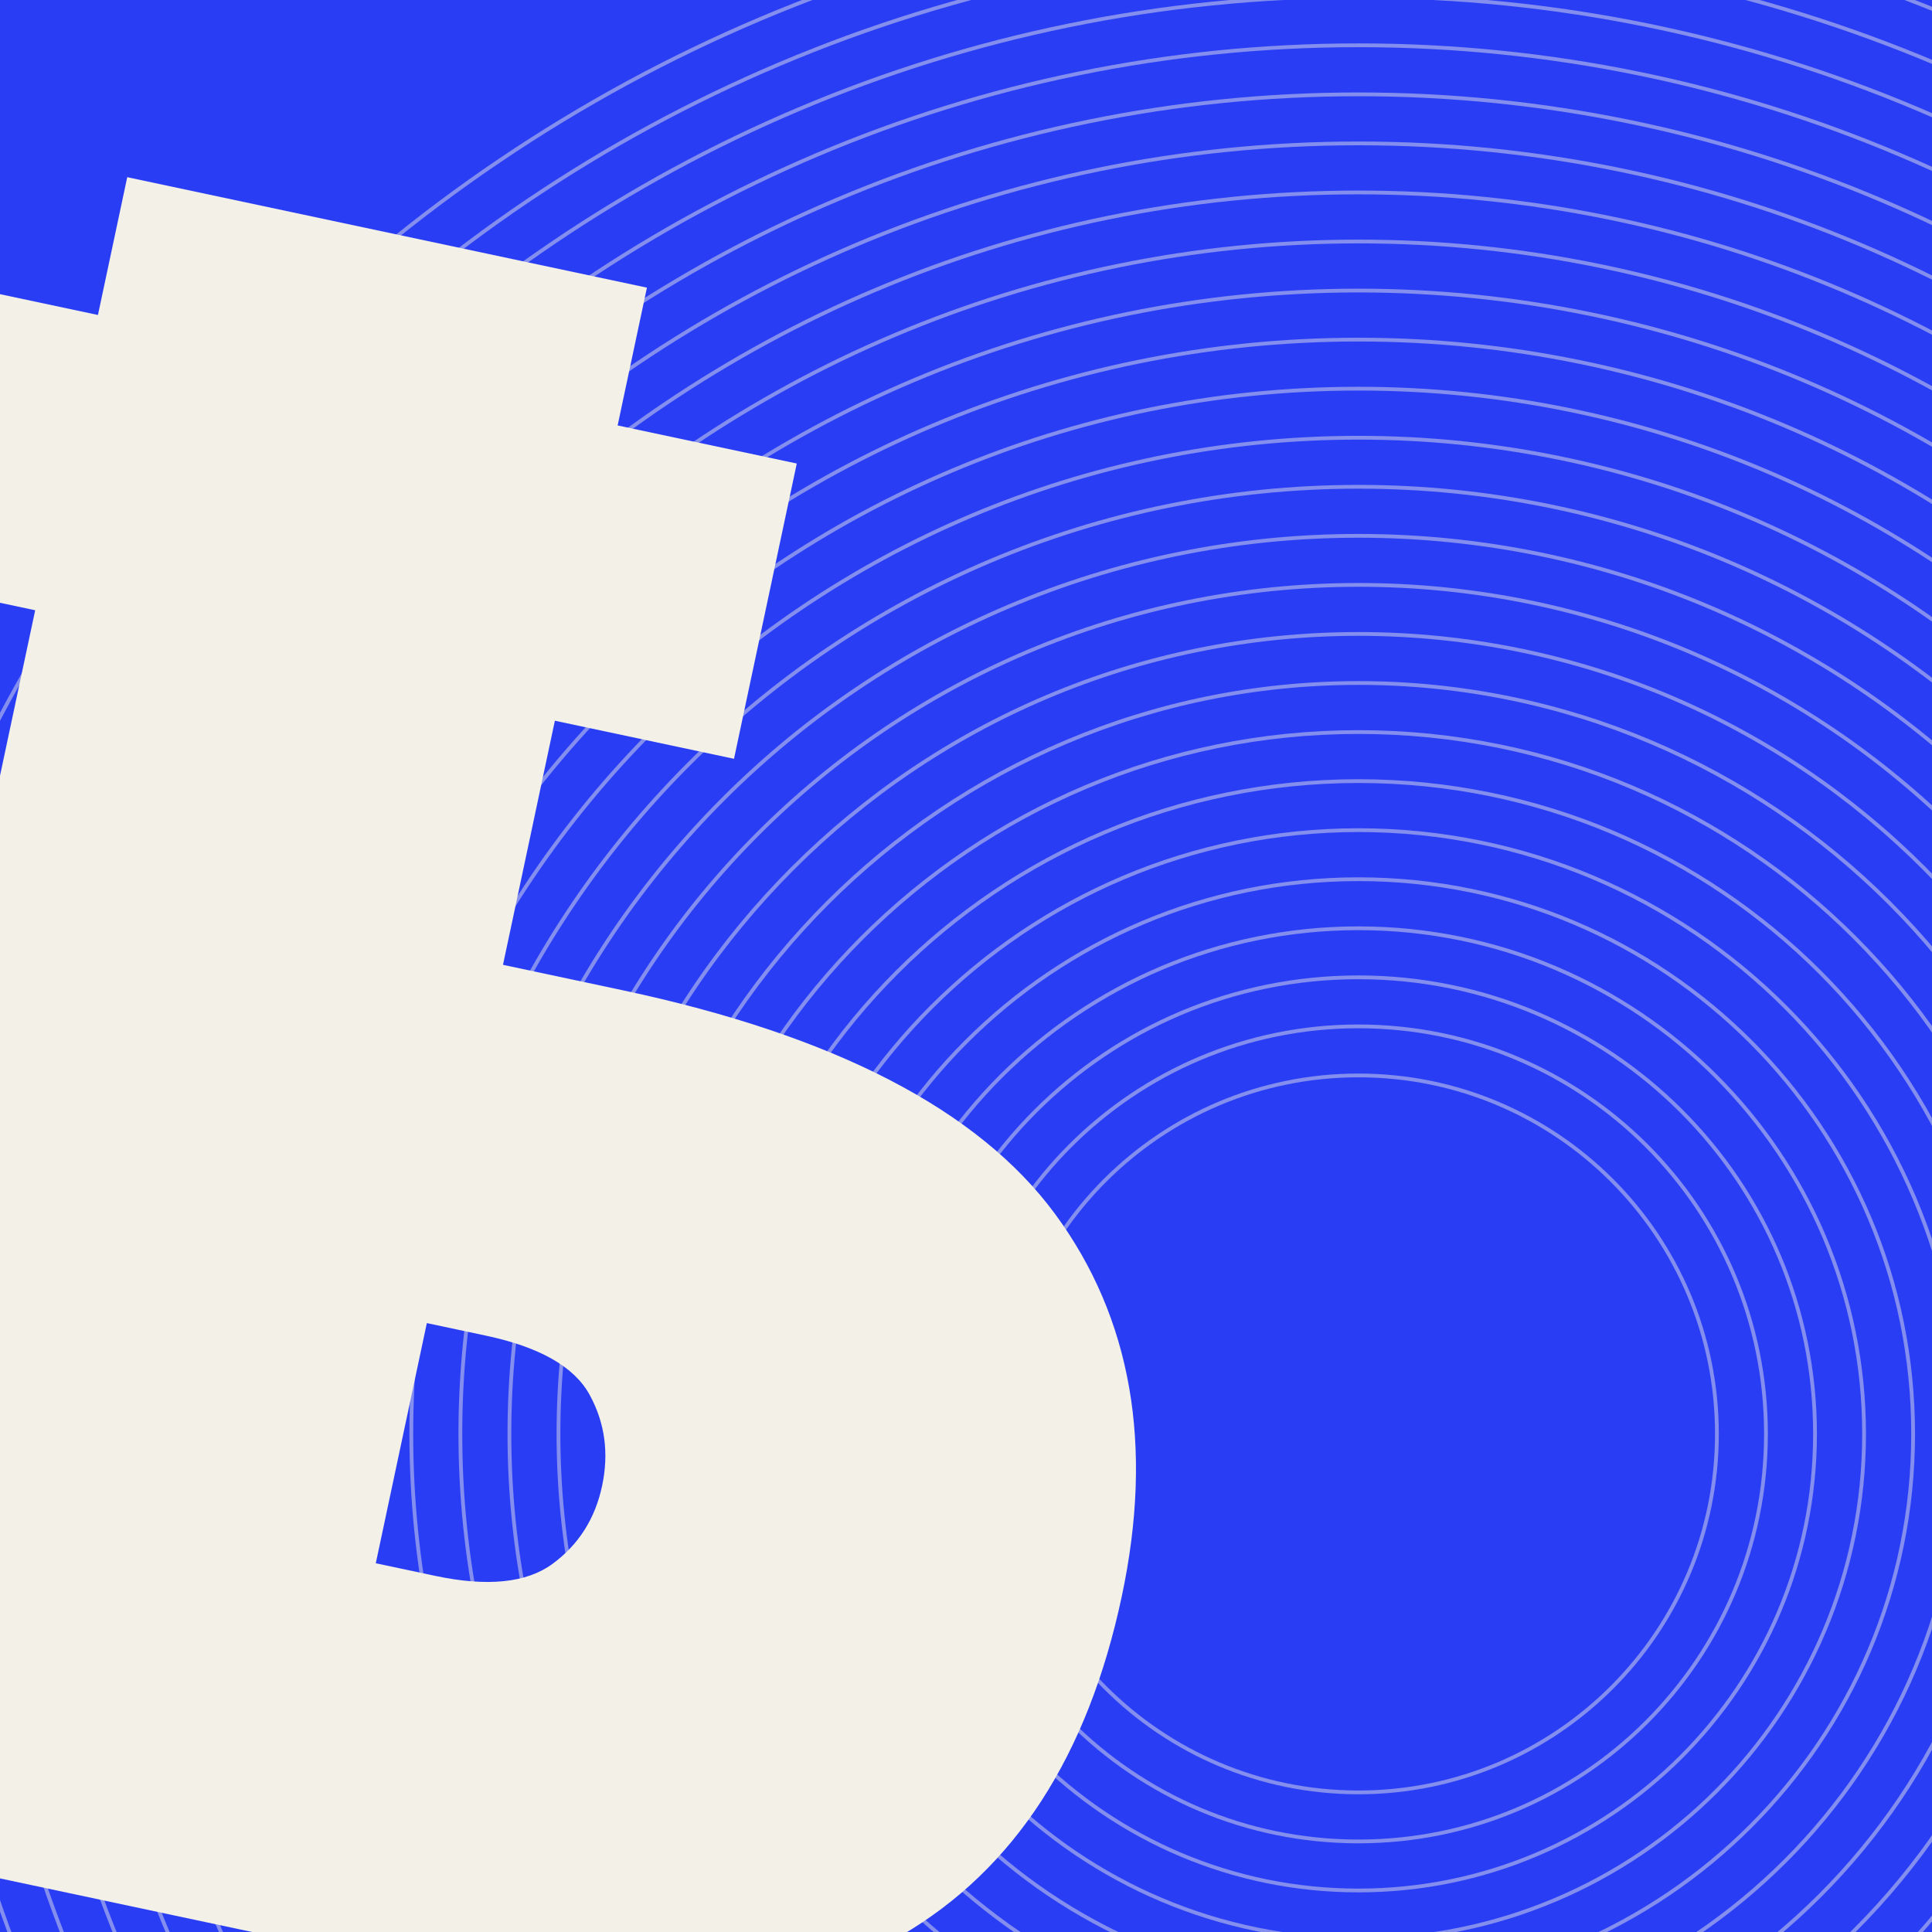
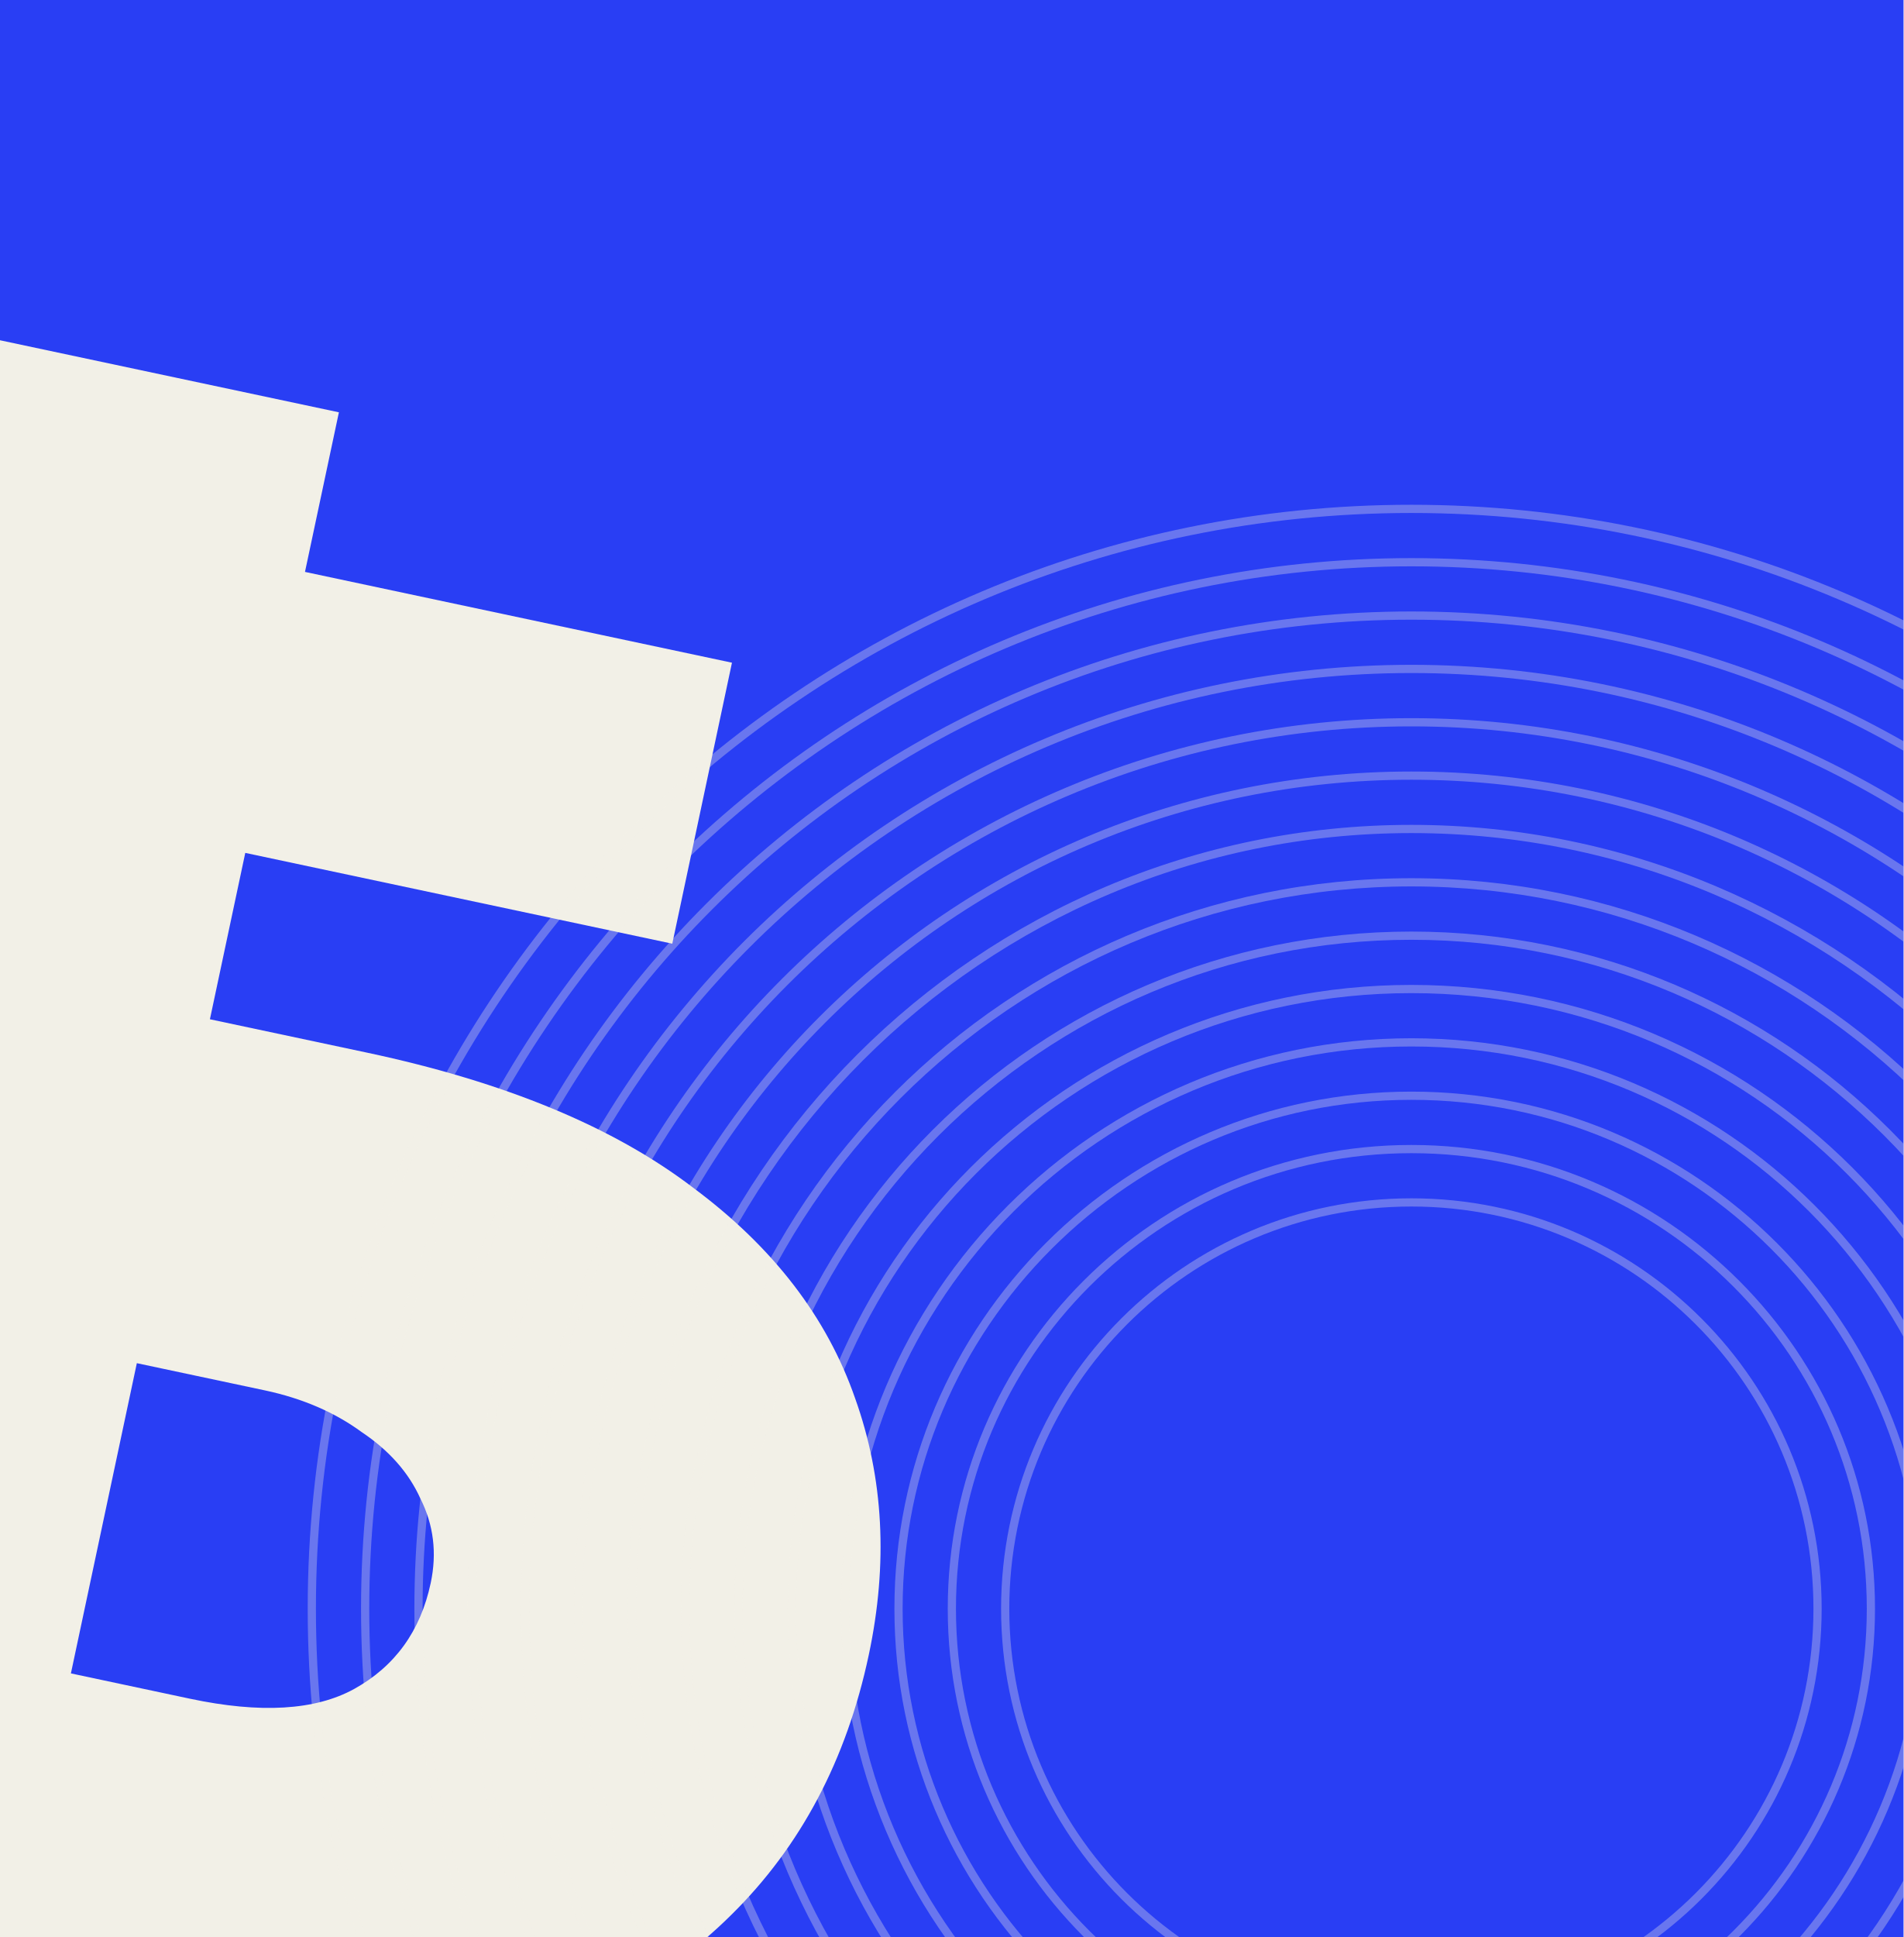
- <svg xmlns="http://www.w3.org/2000/svg" viewBox="0 0 512 512">
-   <rect width="512" height="512" fill="#293EF4" />
-   <g fill="none" stroke="#F2F0E7" stroke-opacity=".45" stroke-width="1">
-     <circle cx="360" cy="380" r="95" />
-     <circle cx="360" cy="380" r="108" />
-     <circle cx="360" cy="380" r="121" />
-     <circle cx="360" cy="380" r="134" />
-     <circle cx="360" cy="380" r="147" />
-     <circle cx="360" cy="380" r="160" />
-     <circle cx="360" cy="380" r="173" />
-     <circle cx="360" cy="380" r="186" />
-     <circle cx="360" cy="380" r="199" />
-     <circle cx="360" cy="380" r="212" />
-     <circle cx="360" cy="380" r="225" />
-     <circle cx="360" cy="380" r="238" />
-     <circle cx="360" cy="380" r="251" />
-     <circle cx="360" cy="380" r="264" />
-     <circle cx="360" cy="380" r="277" />
-     <circle cx="360" cy="380" r="290" />
-     <circle cx="360" cy="380" r="303" />
-     <circle cx="360" cy="380" r="316" />
-     <circle cx="360" cy="380" r="329" />
-     <circle cx="360" cy="380" r="342" />
-     <circle cx="360" cy="380" r="355" />
-     <circle cx="360" cy="380" r="368" />
-     <circle cx="360" cy="380" r="381" />
-     <circle cx="360" cy="380" r="394" />
-     <circle cx="360" cy="380" r="407" />
+ <svg xmlns="http://www.w3.org/2000/svg" xmlns:xlink="http://www.w3.org/1999/xlink" width="232" height="236" viewBox="0 0 232 236">
+   <defs>
+     <filter id="filter-remove-color" x="0%" y="0%" width="100%" height="100%">
+       <feColorMatrix color-interpolation-filters="sRGB" values="0 0 0 0 1 0 0 0 0 1 0 0 0 0 1 0 0 0 1 0" />
+     </filter>
+     <g>
+       <g id="glyph-0-0">
+ </g>
+     </g>
+     <clipPath id="clip-0">
+       <path clip-rule="nonzero" d="M 0 0 L 232 0 L 232 236 L 0 236 Z M 0 0 " />
+     </clipPath>
+     <clipPath id="clip-1">
+       <rect x="0" y="0" width="232" height="236" />
+     </clipPath>
+     <g id="source-49" clip-path="url(#clip-1)">
+       <g clip-path="url(#clip-0)">
+         <rect x="-51.04" y="-51.92" width="334.08" height="339.84" fill="rgb(0%, 0%, 0%)" fill-opacity="1" />
+       </g>
+     </g>
+     <mask id="mask-0">
+       <g filter="url(#filter-remove-color)">
+         <use xlink:href="#source-49" />
+       </g>
+     </mask>
+     <clipPath id="clip-2">
+       <path clip-rule="nonzero" d="M 0 0 L 232 0 L 232 236 L 0 236 Z M 0 0 " />
+     </clipPath>
+     <clipPath id="clip-3">
+       <path clip-rule="nonzero" d="M 0 39 L 108 39 L 108 236 L 0 236 Z M 0 39 " />
+     </clipPath>
+     <mask id="mask-1">
+       <g filter="url(#filter-remove-color)">
+         <rect x="-51.04" y="-51.92" width="334.08" height="339.84" fill="rgb(0%, 0%, 0%)" fill-opacity="0.32" />
+       </g>
+     </mask>
+     <clipPath id="clip-4">
+       <path clip-rule="nonzero" d="M 122 146 L 222 146 L 222 236 L 122 236 Z M 122 146 " />
+     </clipPath>
+     <clipPath id="clip-5">
+       <path clip-rule="nonzero" d="M 222 196 C 222 223.613 199.613 246 172 246 C 144.387 246 122 223.613 122 196 C 122 168.387 144.387 146 172 146 C 199.613 146 222 168.387 222 196 Z M 222 196 " />
+     </clipPath>
+     <clipPath id="clip-6">
+       <rect x="0" y="0" width="232" height="236" />
+     </clipPath>
+     <g id="source-7" clip-path="url(#clip-6)">
+       <g clip-path="url(#clip-4)">
+         <g clip-path="url(#clip-5)">
+           <path fill-rule="nonzero" fill="rgb(94.902%, 94.118%, 90.588%)" fill-opacity="1" d="M 222 196 L 221 196 C 221 223.062 199.062 245 172 245 L 172 247 C 200.168 247 223 224.168 223 196 Z M 172 246 L 172 245 C 144.938 245 123 223.062 123 196 L 121 196 C 121 224.168 143.832 247 172 247 Z M 122 196 L 123 196 C 123 168.938 144.938 147 172 147 L 172 145 C 143.832 145 121 167.832 121 196 Z M 172 146 L 172 147 C 199.062 147 221 168.938 221 196 L 223 196 C 223 167.832 200.168 145 172 145 Z M 172 146 " />
+         </g>
+       </g>
+     </g>
+     <mask id="mask-2">
+       <g filter="url(#filter-remove-color)">
+         <rect x="-51.04" y="-51.92" width="334.08" height="339.84" fill="rgb(0%, 0%, 0%)" fill-opacity="0.32" />
+       </g>
+     </mask>
+     <clipPath id="clip-7">
+       <path clip-rule="nonzero" d="M 115 139 L 229 139 L 229 236 L 115 236 Z M 115 139 " />
+     </clipPath>
+     <clipPath id="clip-8">
+       <path clip-rule="nonzero" d="M 228.5 196 C 228.5 227.203 203.203 252.5 172 252.5 C 140.797 252.5 115.5 227.203 115.5 196 C 115.5 164.797 140.797 139.5 172 139.5 C 203.203 139.5 228.5 164.797 228.5 196 Z M 228.5 196 " />
+     </clipPath>
+     <clipPath id="clip-9">
+       <rect x="0" y="0" width="232" height="236" />
+     </clipPath>
+     <g id="source-10" clip-path="url(#clip-9)">
+       <g clip-path="url(#clip-7)">
+         <g clip-path="url(#clip-8)">
+           <path fill-rule="nonzero" fill="rgb(94.902%, 94.118%, 90.588%)" fill-opacity="1" d="M 228.5 196 L 227.5 196 C 227.5 226.652 202.652 251.5 172 251.5 L 172 253.5 C 203.758 253.5 229.5 227.758 229.5 196 Z M 172 252.5 L 172 251.5 C 141.348 251.5 116.5 226.652 116.5 196 L 114.5 196 C 114.5 227.758 140.242 253.5 172 253.5 Z M 115.5 196 L 116.5 196 C 116.5 165.348 141.348 140.5 172 140.5 L 172 138.5 C 140.242 138.5 114.5 164.242 114.5 196 Z M 172 139.5 L 172 140.5 C 202.652 140.5 227.5 165.348 227.5 196 L 229.5 196 C 229.5 164.242 203.758 138.5 172 138.5 Z M 172 139.5 " />
+         </g>
+       </g>
+     </g>
+     <mask id="mask-3">
+       <g filter="url(#filter-remove-color)">
+         <rect x="-51.04" y="-51.92" width="334.08" height="339.84" fill="rgb(0%, 0%, 0%)" fill-opacity="0.32" />
+       </g>
+     </mask>
+     <clipPath id="clip-10">
+       <path clip-rule="nonzero" d="M 109 133 L 232 133 L 232 236 L 109 236 Z M 109 133 " />
+     </clipPath>
+     <clipPath id="clip-11">
+       <path clip-rule="nonzero" d="M 235 196 C 235 230.793 206.793 259 172 259 C 137.207 259 109 230.793 109 196 C 109 161.207 137.207 133 172 133 C 206.793 133 235 161.207 235 196 Z M 235 196 " />
+     </clipPath>
+     <clipPath id="clip-12">
+       <rect x="0" y="0" width="232" height="236" />
+     </clipPath>
+     <g id="source-13" clip-path="url(#clip-12)">
+       <g clip-path="url(#clip-10)">
+         <g clip-path="url(#clip-11)">
+           <path fill-rule="nonzero" fill="rgb(94.902%, 94.118%, 90.588%)" fill-opacity="1" d="M 235 196 L 234 196 C 234 230.242 206.242 258 172 258 L 172 260 C 207.348 260 236 231.348 236 196 Z M 172 259 L 172 258 C 137.758 258 110 230.242 110 196 L 108 196 C 108 231.348 136.652 260 172 260 Z M 109 196 L 110 196 C 110 161.758 137.758 134 172 134 L 172 132 C 136.652 132 108 160.652 108 196 Z M 172 133 L 172 134 C 206.242 134 234 161.758 234 196 L 236 196 C 236 160.652 207.348 132 172 132 Z M 172 133 " />
+         </g>
+       </g>
+     </g>
+     <mask id="mask-4">
+       <g filter="url(#filter-remove-color)">
+         <rect x="-51.04" y="-51.92" width="334.08" height="339.84" fill="rgb(0%, 0%, 0%)" fill-opacity="0.32" />
+       </g>
+     </mask>
+     <clipPath id="clip-13">
+       <path clip-rule="nonzero" d="M 102 126 L 232 126 L 232 236 L 102 236 Z M 102 126 " />
+     </clipPath>
+     <clipPath id="clip-14">
+       <path clip-rule="nonzero" d="M 241.5 196 C 241.5 234.383 210.383 265.5 172 265.5 C 133.617 265.5 102.5 234.383 102.5 196 C 102.5 157.617 133.617 126.5 172 126.5 C 210.383 126.5 241.5 157.617 241.5 196 Z M 241.5 196 " />
+     </clipPath>
+     <clipPath id="clip-15">
+       <rect x="0" y="0" width="232" height="236" />
+     </clipPath>
+     <g id="source-16" clip-path="url(#clip-15)">
+       <g clip-path="url(#clip-13)">
+         <g clip-path="url(#clip-14)">
+           <path fill-rule="nonzero" fill="rgb(94.902%, 94.118%, 90.588%)" fill-opacity="1" d="M 241.5 196 L 240.5 196 C 240.5 233.832 209.832 264.5 172 264.5 L 172 266.5 C 210.938 266.5 242.5 234.938 242.5 196 Z M 172 265.5 L 172 264.5 C 134.168 264.5 103.5 233.832 103.5 196 L 101.5 196 C 101.5 234.938 133.062 266.5 172 266.5 Z M 102.5 196 L 103.5 196 C 103.5 158.168 134.168 127.5 172 127.5 L 172 125.5 C 133.062 125.5 101.5 157.062 101.5 196 Z M 172 126.5 L 172 127.5 C 209.832 127.5 240.5 158.168 240.5 196 L 242.5 196 C 242.5 157.062 210.938 125.5 172 125.5 Z M 172 126.5 " />
+         </g>
+       </g>
+     </g>
+     <mask id="mask-5">
+       <g filter="url(#filter-remove-color)">
+         <rect x="-51.04" y="-51.92" width="334.08" height="339.84" fill="rgb(0%, 0%, 0%)" fill-opacity="0.32" />
+       </g>
+     </mask>
+     <clipPath id="clip-16">
+       <path clip-rule="nonzero" d="M 96 120 L 232 120 L 232 236 L 96 236 Z M 96 120 " />
+     </clipPath>
+     <clipPath id="clip-17">
+       <path clip-rule="nonzero" d="M 248 196 C 248 237.973 213.973 272 172 272 C 130.027 272 96 237.973 96 196 C 96 154.027 130.027 120 172 120 C 213.973 120 248 154.027 248 196 Z M 248 196 " />
+     </clipPath>
+     <clipPath id="clip-18">
+       <rect x="0" y="0" width="232" height="236" />
+     </clipPath>
+     <g id="source-19" clip-path="url(#clip-18)">
+       <g clip-path="url(#clip-16)">
+         <g clip-path="url(#clip-17)">
+           <path fill-rule="nonzero" fill="rgb(94.902%, 94.118%, 90.588%)" fill-opacity="1" d="M 248 196 L 247 196 C 247 237.422 213.422 271 172 271 L 172 273 C 214.527 273 249 238.527 249 196 Z M 172 272 L 172 271 C 130.578 271 97 237.422 97 196 L 95 196 C 95 238.527 129.473 273 172 273 Z M 96 196 L 97 196 C 97 154.578 130.578 121 172 121 L 172 119 C 129.473 119 95 153.473 95 196 Z M 172 120 L 172 121 C 213.422 121 247 154.578 247 196 L 249 196 C 249 153.473 214.527 119 172 119 Z M 172 120 " />
+         </g>
+       </g>
+     </g>
+     <mask id="mask-6">
+       <g filter="url(#filter-remove-color)">
+         <rect x="-51.04" y="-51.92" width="334.08" height="339.84" fill="rgb(0%, 0%, 0%)" fill-opacity="0.32" />
+       </g>
+     </mask>
+     <clipPath id="clip-19">
+       <path clip-rule="nonzero" d="M 89 113 L 232 113 L 232 236 L 89 236 Z M 89 113 " />
+     </clipPath>
+     <clipPath id="clip-20">
+       <path clip-rule="nonzero" d="M 254.5 196 C 254.5 241.562 217.562 278.5 172 278.5 C 126.438 278.5 89.5 241.562 89.5 196 C 89.5 150.438 126.438 113.5 172 113.5 C 217.562 113.5 254.5 150.438 254.5 196 Z M 254.5 196 " />
+     </clipPath>
+     <clipPath id="clip-21">
+       <rect x="0" y="0" width="232" height="236" />
+     </clipPath>
+     <g id="source-22" clip-path="url(#clip-21)">
+       <g clip-path="url(#clip-19)">
+         <g clip-path="url(#clip-20)">
+           <path fill-rule="nonzero" fill="rgb(94.902%, 94.118%, 90.588%)" fill-opacity="1" d="M 254.5 196 L 253.5 196 C 253.5 241.012 217.012 277.5 172 277.5 L 172 279.5 C 218.117 279.5 255.5 242.117 255.5 196 Z M 172 278.5 L 172 277.5 C 126.988 277.5 90.5 241.012 90.5 196 L 88.5 196 C 88.5 242.117 125.883 279.5 172 279.5 Z M 89.5 196 L 90.5 196 C 90.5 150.988 126.988 114.5 172 114.5 L 172 112.5 C 125.883 112.5 88.5 149.883 88.5 196 Z M 172 113.5 L 172 114.5 C 217.012 114.5 253.5 150.988 253.5 196 L 255.5 196 C 255.5 149.883 218.117 112.5 172 112.5 Z M 172 113.5 " />
+         </g>
+       </g>
+     </g>
+     <mask id="mask-7">
+       <g filter="url(#filter-remove-color)">
+         <rect x="-51.04" y="-51.92" width="334.08" height="339.84" fill="rgb(0%, 0%, 0%)" fill-opacity="0.32" />
+       </g>
+     </mask>
+     <clipPath id="clip-22">
+       <path clip-rule="nonzero" d="M 83 107 L 232 107 L 232 236 L 83 236 Z M 83 107 " />
+     </clipPath>
+     <clipPath id="clip-23">
+       <path clip-rule="nonzero" d="M 261 196 C 261 245.152 221.152 285 172 285 C 122.848 285 83 245.152 83 196 C 83 146.848 122.848 107 172 107 C 221.152 107 261 146.848 261 196 Z M 261 196 " />
+     </clipPath>
+     <clipPath id="clip-24">
+       <rect x="0" y="0" width="232" height="236" />
+     </clipPath>
+     <g id="source-25" clip-path="url(#clip-24)">
+       <g clip-path="url(#clip-22)">
+         <g clip-path="url(#clip-23)">
+           <path fill-rule="nonzero" fill="rgb(94.902%, 94.118%, 90.588%)" fill-opacity="1" d="M 261 196 L 260 196 C 260 244.602 220.602 284 172 284 L 172 286 C 221.707 286 262 245.707 262 196 Z M 172 285 L 172 284 C 123.398 284 84 244.602 84 196 L 82 196 C 82 245.707 122.293 286 172 286 Z M 83 196 L 84 196 C 84 147.398 123.398 108 172 108 L 172 106 C 122.293 106 82 146.293 82 196 Z M 172 107 L 172 108 C 220.602 108 260 147.398 260 196 L 262 196 C 262 146.293 221.707 106 172 106 Z M 172 107 " />
+         </g>
+       </g>
+     </g>
+     <mask id="mask-8">
+       <g filter="url(#filter-remove-color)">
+         <rect x="-51.04" y="-51.92" width="334.08" height="339.84" fill="rgb(0%, 0%, 0%)" fill-opacity="0.32" />
+       </g>
+     </mask>
+     <clipPath id="clip-25">
+       <path clip-rule="nonzero" d="M 76 100 L 232 100 L 232 236 L 76 236 Z M 76 100 " />
+     </clipPath>
+     <clipPath id="clip-26">
+       <path clip-rule="nonzero" d="M 267.5 196 C 267.5 248.742 224.742 291.5 172 291.5 C 119.258 291.5 76.5 248.742 76.5 196 C 76.5 143.258 119.258 100.5 172 100.5 C 224.742 100.5 267.5 143.258 267.5 196 Z M 267.5 196 " />
+     </clipPath>
+     <clipPath id="clip-27">
+       <rect x="0" y="0" width="232" height="236" />
+     </clipPath>
+     <g id="source-28" clip-path="url(#clip-27)">
+       <g clip-path="url(#clip-25)">
+         <g clip-path="url(#clip-26)">
+           <path fill-rule="nonzero" fill="rgb(94.902%, 94.118%, 90.588%)" fill-opacity="1" d="M 267.5 196 L 266.5 196 C 266.5 248.191 224.191 290.5 172 290.5 L 172 292.5 C 225.297 292.5 268.5 249.297 268.5 196 Z M 172 291.5 L 172 290.5 C 119.809 290.5 77.5 248.191 77.5 196 L 75.5 196 C 75.5 249.297 118.703 292.5 172 292.5 Z M 76.5 196 L 77.5 196 C 77.5 143.809 119.809 101.5 172 101.5 L 172 99.5 C 118.703 99.5 75.5 142.703 75.5 196 Z M 172 100.5 L 172 101.5 C 224.191 101.5 266.5 143.809 266.5 196 L 268.5 196 C 268.5 142.703 225.297 99.5 172 99.5 Z M 172 100.5 " />
+         </g>
+       </g>
+     </g>
+     <mask id="mask-9">
+       <g filter="url(#filter-remove-color)">
+         <rect x="-51.04" y="-51.92" width="334.08" height="339.84" fill="rgb(0%, 0%, 0%)" fill-opacity="0.32" />
+       </g>
+     </mask>
+     <clipPath id="clip-28">
+       <path clip-rule="nonzero" d="M 70 94 L 232 94 L 232 236 L 70 236 Z M 70 94 " />
+     </clipPath>
+     <clipPath id="clip-29">
+       <path clip-rule="nonzero" d="M 274 196 C 274 252.332 228.332 298 172 298 C 115.668 298 70 252.332 70 196 C 70 139.668 115.668 94 172 94 C 228.332 94 274 139.668 274 196 Z M 274 196 " />
+     </clipPath>
+     <clipPath id="clip-30">
+       <rect x="0" y="0" width="232" height="236" />
+     </clipPath>
+     <g id="source-31" clip-path="url(#clip-30)">
+       <g clip-path="url(#clip-28)">
+         <g clip-path="url(#clip-29)">
+           <path fill-rule="nonzero" fill="rgb(94.902%, 94.118%, 90.588%)" fill-opacity="1" d="M 274 196 L 273 196 C 273 251.781 227.781 297 172 297 L 172 299 C 228.887 299 275 252.887 275 196 Z M 172 298 L 172 297 C 116.219 297 71 251.781 71 196 L 69 196 C 69 252.887 115.113 299 172 299 Z M 70 196 L 71 196 C 71 140.219 116.219 95 172 95 L 172 93 C 115.113 93 69 139.113 69 196 Z M 172 94 L 172 95 C 227.781 95 273 140.219 273 196 L 275 196 C 275 139.113 228.887 93 172 93 Z M 172 94 " />
+         </g>
+       </g>
+     </g>
+     <mask id="mask-10">
+       <g filter="url(#filter-remove-color)">
+         <rect x="-51.04" y="-51.92" width="334.08" height="339.84" fill="rgb(0%, 0%, 0%)" fill-opacity="0.32" />
+       </g>
+     </mask>
+     <clipPath id="clip-31">
+       <path clip-rule="nonzero" d="M 63 87 L 232 87 L 232 236 L 63 236 Z M 63 87 " />
+     </clipPath>
+     <clipPath id="clip-32">
+       <path clip-rule="nonzero" d="M 280.5 196 C 280.5 255.922 231.922 304.5 172 304.5 C 112.078 304.5 63.5 255.922 63.5 196 C 63.5 136.078 112.078 87.5 172 87.5 C 231.922 87.5 280.5 136.078 280.5 196 Z M 280.5 196 " />
+     </clipPath>
+     <clipPath id="clip-33">
+       <rect x="0" y="0" width="232" height="236" />
+     </clipPath>
+     <g id="source-34" clip-path="url(#clip-33)">
+       <g clip-path="url(#clip-31)">
+         <g clip-path="url(#clip-32)">
+           <path fill-rule="nonzero" fill="rgb(94.902%, 94.118%, 90.588%)" fill-opacity="1" d="M 280.5 196 L 279.5 196 C 279.5 255.371 231.371 303.5 172 303.5 L 172 305.5 C 232.477 305.5 281.5 256.477 281.5 196 Z M 172 304.5 L 172 303.5 C 112.629 303.5 64.5 255.371 64.5 196 L 62.5 196 C 62.5 256.477 111.523 305.5 172 305.5 Z M 63.5 196 L 64.5 196 C 64.5 136.629 112.629 88.5 172 88.5 L 172 86.5 C 111.523 86.5 62.5 135.523 62.5 196 Z M 172 87.5 L 172 88.5 C 231.371 88.5 279.5 136.629 279.5 196 L 281.5 196 C 281.5 135.523 232.477 86.5 172 86.5 Z M 172 87.5 " />
+         </g>
+       </g>
+     </g>
+     <mask id="mask-11">
+       <g filter="url(#filter-remove-color)">
+         <rect x="-51.04" y="-51.92" width="334.08" height="339.84" fill="rgb(0%, 0%, 0%)" fill-opacity="0.32" />
+       </g>
+     </mask>
+     <clipPath id="clip-34">
+       <path clip-rule="nonzero" d="M 57 81 L 232 81 L 232 236 L 57 236 Z M 57 81 " />
+     </clipPath>
+     <clipPath id="clip-35">
+       <path clip-rule="nonzero" d="M 287 196 C 287 259.512 235.512 311 172 311 C 108.488 311 57 259.512 57 196 C 57 132.488 108.488 81 172 81 C 235.512 81 287 132.488 287 196 Z M 287 196 " />
+     </clipPath>
+     <clipPath id="clip-36">
+       <rect x="0" y="0" width="232" height="236" />
+     </clipPath>
+     <g id="source-37" clip-path="url(#clip-36)">
+       <g clip-path="url(#clip-34)">
+         <g clip-path="url(#clip-35)">
+           <path fill-rule="nonzero" fill="rgb(94.902%, 94.118%, 90.588%)" fill-opacity="1" d="M 287 196 L 286 196 C 286 258.961 234.961 310 172 310 L 172 312 C 236.066 312 288 260.066 288 196 Z M 172 311 L 172 310 C 109.039 310 58 258.961 58 196 L 56 196 C 56 260.066 107.934 312 172 312 Z M 57 196 L 58 196 C 58 133.039 109.039 82 172 82 L 172 80 C 107.934 80 56 131.934 56 196 Z M 172 81 L 172 82 C 234.961 82 286 133.039 286 196 L 288 196 C 288 131.934 236.066 80 172 80 Z M 172 81 " />
+         </g>
+       </g>
+     </g>
+     <mask id="mask-12">
+       <g filter="url(#filter-remove-color)">
+         <rect x="-51.04" y="-51.92" width="334.08" height="339.84" fill="rgb(0%, 0%, 0%)" fill-opacity="0.32" />
+       </g>
+     </mask>
+     <clipPath id="clip-37">
+       <path clip-rule="nonzero" d="M 50 74 L 232 74 L 232 236 L 50 236 Z M 50 74 " />
+     </clipPath>
+     <clipPath id="clip-38">
+       <path clip-rule="nonzero" d="M 293.5 196 C 293.5 263.102 239.102 317.5 172 317.5 C 104.898 317.5 50.5 263.102 50.5 196 C 50.5 128.898 104.898 74.5 172 74.5 C 239.102 74.5 293.5 128.898 293.5 196 Z M 293.5 196 " />
+     </clipPath>
+     <clipPath id="clip-39">
+       <rect x="0" y="0" width="232" height="236" />
+     </clipPath>
+     <g id="source-40" clip-path="url(#clip-39)">
+       <g clip-path="url(#clip-37)">
+         <g clip-path="url(#clip-38)">
+           <path fill-rule="nonzero" fill="rgb(94.902%, 94.118%, 90.588%)" fill-opacity="1" d="M 293.5 196 L 292.5 196 C 292.5 262.551 238.551 316.5 172 316.5 L 172 318.5 C 239.656 318.5 294.5 263.656 294.5 196 Z M 172 317.5 L 172 316.5 C 105.449 316.5 51.5 262.551 51.5 196 L 49.5 196 C 49.5 263.656 104.344 318.5 172 318.5 Z M 50.5 196 L 51.5 196 C 51.5 129.449 105.449 75.5 172 75.5 L 172 73.5 C 104.344 73.5 49.5 128.344 49.5 196 Z M 172 74.5 L 172 75.5 C 238.551 75.5 292.5 129.449 292.5 196 L 294.5 196 C 294.5 128.344 239.656 73.5 172 73.5 Z M 172 74.5 " />
+         </g>
+       </g>
+     </g>
+     <mask id="mask-13">
+       <g filter="url(#filter-remove-color)">
+         <rect x="-51.04" y="-51.92" width="334.08" height="339.84" fill="rgb(0%, 0%, 0%)" fill-opacity="0.32" />
+       </g>
+     </mask>
+     <clipPath id="clip-40">
+       <path clip-rule="nonzero" d="M 44 68 L 232 68 L 232 236 L 44 236 Z M 44 68 " />
+     </clipPath>
+     <clipPath id="clip-41">
+       <path clip-rule="nonzero" d="M 300 196 C 300 266.691 242.691 324 172 324 C 101.309 324 44 266.691 44 196 C 44 125.309 101.309 68 172 68 C 242.691 68 300 125.309 300 196 Z M 300 196 " />
+     </clipPath>
+     <clipPath id="clip-42">
+       <rect x="0" y="0" width="232" height="236" />
+     </clipPath>
+     <g id="source-43" clip-path="url(#clip-42)">
+       <g clip-path="url(#clip-40)">
+         <g clip-path="url(#clip-41)">
+           <path fill-rule="nonzero" fill="rgb(94.902%, 94.118%, 90.588%)" fill-opacity="1" d="M 300 196 L 299 196 C 299 266.141 242.141 323 172 323 L 172 325 C 243.246 325 301 267.246 301 196 Z M 172 324 L 172 323 C 101.859 323 45 266.141 45 196 L 43 196 C 43 267.246 100.754 325 172 325 Z M 44 196 L 45 196 C 45 125.859 101.859 69 172 69 L 172 67 C 100.754 67 43 124.754 43 196 Z M 172 68 L 172 69 C 242.141 69 299 125.859 299 196 L 301 196 C 301 124.754 243.246 67 172 67 Z M 172 68 " />
+         </g>
+       </g>
+     </g>
+     <mask id="mask-14">
+       <g filter="url(#filter-remove-color)">
+         <rect x="-51.04" y="-51.92" width="334.08" height="339.84" fill="rgb(0%, 0%, 0%)" fill-opacity="0.32" />
+       </g>
+     </mask>
+     <clipPath id="clip-43">
+       <path clip-rule="nonzero" d="M 37 61 L 232 61 L 232 236 L 37 236 Z M 37 61 " />
+     </clipPath>
+     <clipPath id="clip-44">
+       <path clip-rule="nonzero" d="M 306.5 196 C 306.5 270.281 246.281 330.5 172 330.5 C 97.719 330.5 37.5 270.281 37.5 196 C 37.5 121.719 97.719 61.5 172 61.5 C 246.281 61.5 306.5 121.719 306.5 196 Z M 306.5 196 " />
+     </clipPath>
+     <clipPath id="clip-45">
+       <rect x="0" y="0" width="232" height="236" />
+     </clipPath>
+     <g id="source-46" clip-path="url(#clip-45)">
+       <g clip-path="url(#clip-43)">
+         <g clip-path="url(#clip-44)">
+           <path fill-rule="nonzero" fill="rgb(94.902%, 94.118%, 90.588%)" fill-opacity="1" d="M 306.5 196 L 305.5 196 C 305.5 269.73 245.73 329.5 172 329.5 L 172 331.5 C 246.836 331.5 307.5 270.836 307.5 196 Z M 172 330.5 L 172 329.5 C 98.27 329.5 38.5 269.73 38.5 196 L 36.5 196 C 36.5 270.836 97.164 331.5 172 331.5 Z M 37.5 196 L 38.5 196 C 38.5 122.27 98.27 62.5 172 62.5 L 172 60.5 C 97.164 60.5 36.5 121.164 36.5 196 Z M 172 61.5 L 172 62.5 C 245.73 62.5 305.5 122.27 305.5 196 L 307.5 196 C 307.5 121.164 246.836 60.5 172 60.5 Z M 172 61.5 " />
+         </g>
+       </g>
+     </g>
+     <clipPath id="clip-46">
+       <rect x="0" y="0" width="232" height="236" />
+     </clipPath>
+     <g id="source-48" clip-path="url(#clip-46)">
+       <g clip-path="url(#clip-2)">
+         <rect x="-51.04" y="-51.92" width="334.08" height="339.84" fill="rgb(16.078%, 24.313%, 95.686%)" fill-opacity="1" />
+       </g>
+       <g clip-path="url(#clip-3)">
+         <path fill-rule="nonzero" fill="rgb(94.902%, 94.118%, 90.588%)" fill-opacity="1" d="M -81.332 228.555 Z M -53.125 234.551 L -22.969 92.68 L -52.273 86.449 L -44.996 52.215 L -15.691 58.445 L -11.559 39 L 41.301 50.234 L 37.168 69.68 L 89.203 80.742 L 81.93 114.977 L 29.891 103.914 L 25.582 124.184 L 44.754 128.258 C 61.551 131.828 74.793 137.312 84.48 144.715 C 94.207 151.938 100.785 160.492 104.215 170.379 C 107.688 180.086 108.238 190.512 105.871 201.648 C 103.156 214.43 97.57 224.98 89.125 233.297 C 80.898 241.473 70.379 246.965 57.57 249.777 C 44.758 252.59 30.043 252.227 13.43 248.695 Z M 23.156 206.969 C 31.738 208.789 38.406 208.395 43.16 205.781 C 48.137 203.02 51.246 198.719 52.488 192.879 C 53.266 189.227 52.848 185.797 51.238 182.594 C 49.812 179.426 47.43 176.727 44.086 174.488 C 40.785 172.07 36.852 170.375 32.285 169.402 L 16.676 166.086 L 8.641 203.883 Z M 23.156 206.969 " />
+       </g>
+       <g mask="url(#mask-1)">
+         <use xlink:href="#source-7" />
+       </g>
+       <g mask="url(#mask-2)">
+         <use xlink:href="#source-10" />
+       </g>
+       <g mask="url(#mask-3)">
+         <use xlink:href="#source-13" />
+       </g>
+       <g mask="url(#mask-4)">
+         <use xlink:href="#source-16" />
+       </g>
+       <g mask="url(#mask-5)">
+         <use xlink:href="#source-19" />
+       </g>
+       <g mask="url(#mask-6)">
+         <use xlink:href="#source-22" />
+       </g>
+       <g mask="url(#mask-7)">
+         <use xlink:href="#source-25" />
+       </g>
+       <g mask="url(#mask-8)">
+         <use xlink:href="#source-28" />
+       </g>
+       <g mask="url(#mask-9)">
+         <use xlink:href="#source-31" />
+       </g>
+       <g mask="url(#mask-10)">
+         <use xlink:href="#source-34" />
+       </g>
+       <g mask="url(#mask-11)">
+         <use xlink:href="#source-37" />
+       </g>
+       <g mask="url(#mask-12)">
+         <use xlink:href="#source-40" />
+       </g>
+       <g mask="url(#mask-13)">
+         <use xlink:href="#source-43" />
+       </g>
+       <g mask="url(#mask-14)">
+         <use xlink:href="#source-46" />
+       </g>
+     </g>
+   </defs>
+   <g mask="url(#mask-0)">
+     <use xlink:href="#source-48" />
  </g>
-   <g transform="translate(-128 40) rotate(12 256 256)" fill="#F2F0E7">
-     <path transform="translate(90.6667 480) scale(0.533333 -0.533333)" d="M40 0V620H-50V770H40V840H304V770H395V620H304V496H365Q526 496 598 432Q670 368 670 253Q670 131 598 65.5Q526 0 365 0ZM304 192H334Q374 192 390 210Q406 228 406 253Q406 278 390.5 296Q375 314 334 314H304Z" />
+   <g fill="rgb(0%, 0%, 0%)" fill-opacity="1">
+     <use xlink:href="#glyph-0-0" x="-81.334" y="228.554" />
  </g>
</svg>
